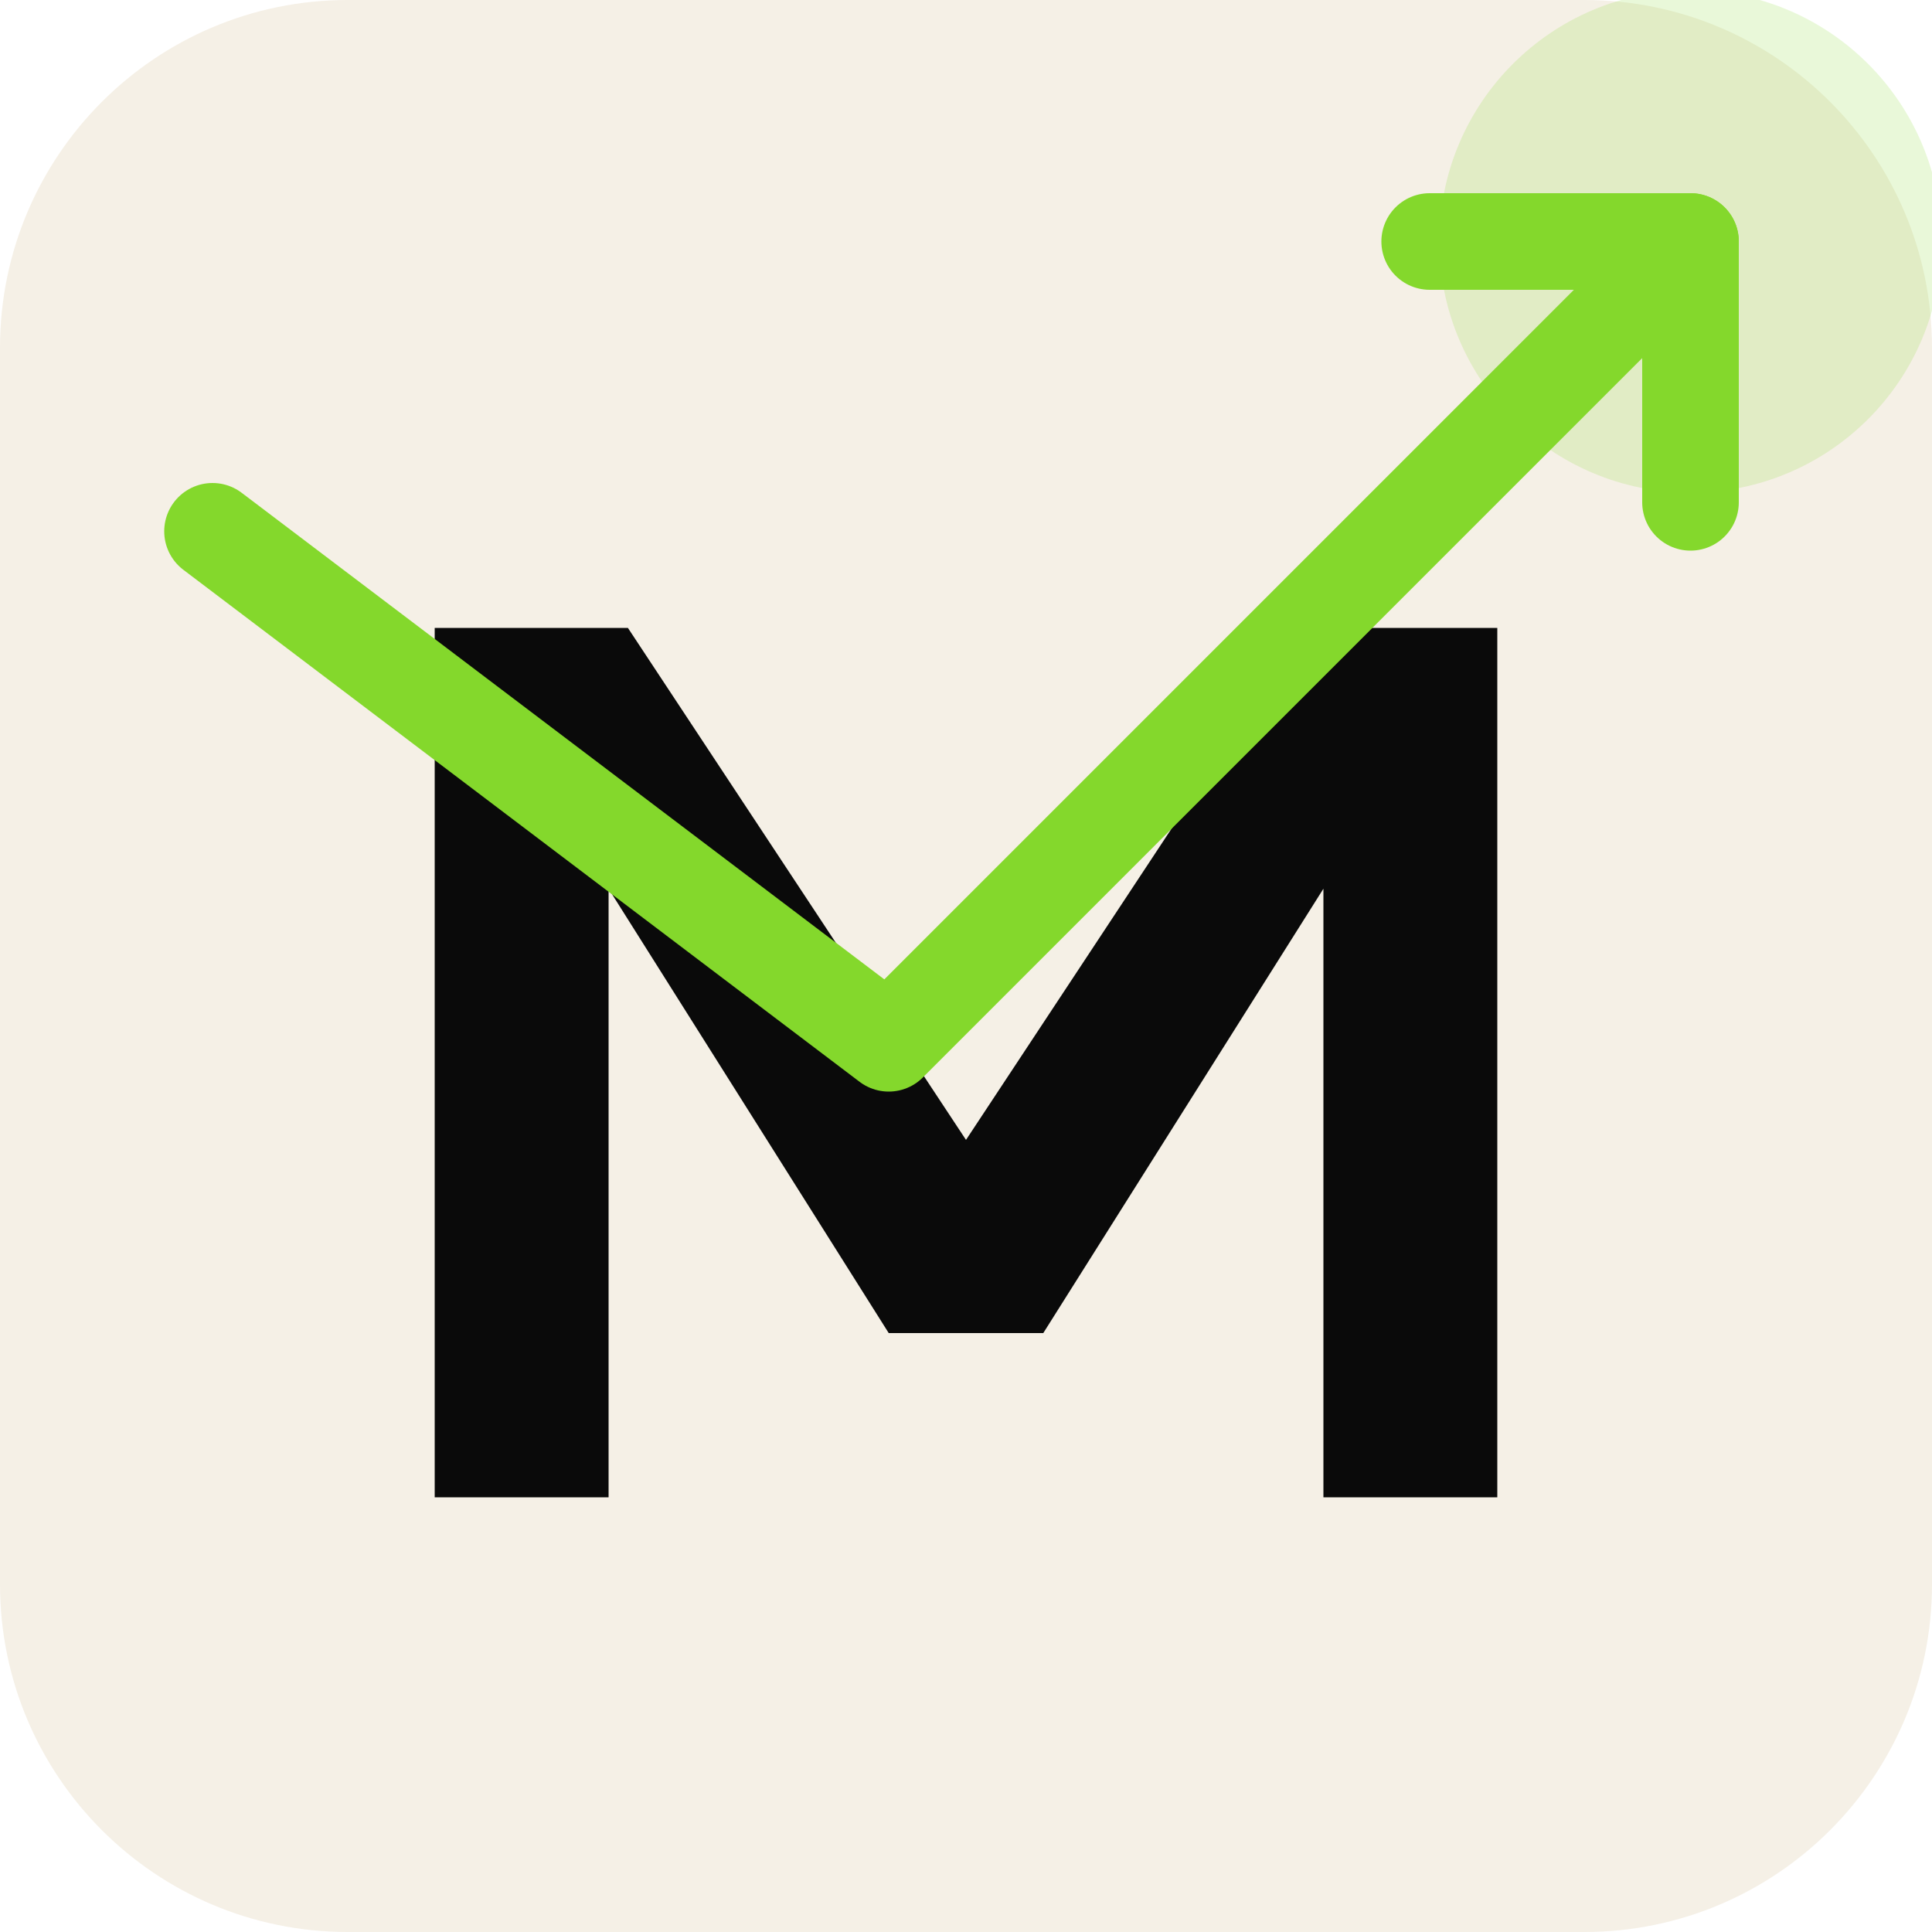
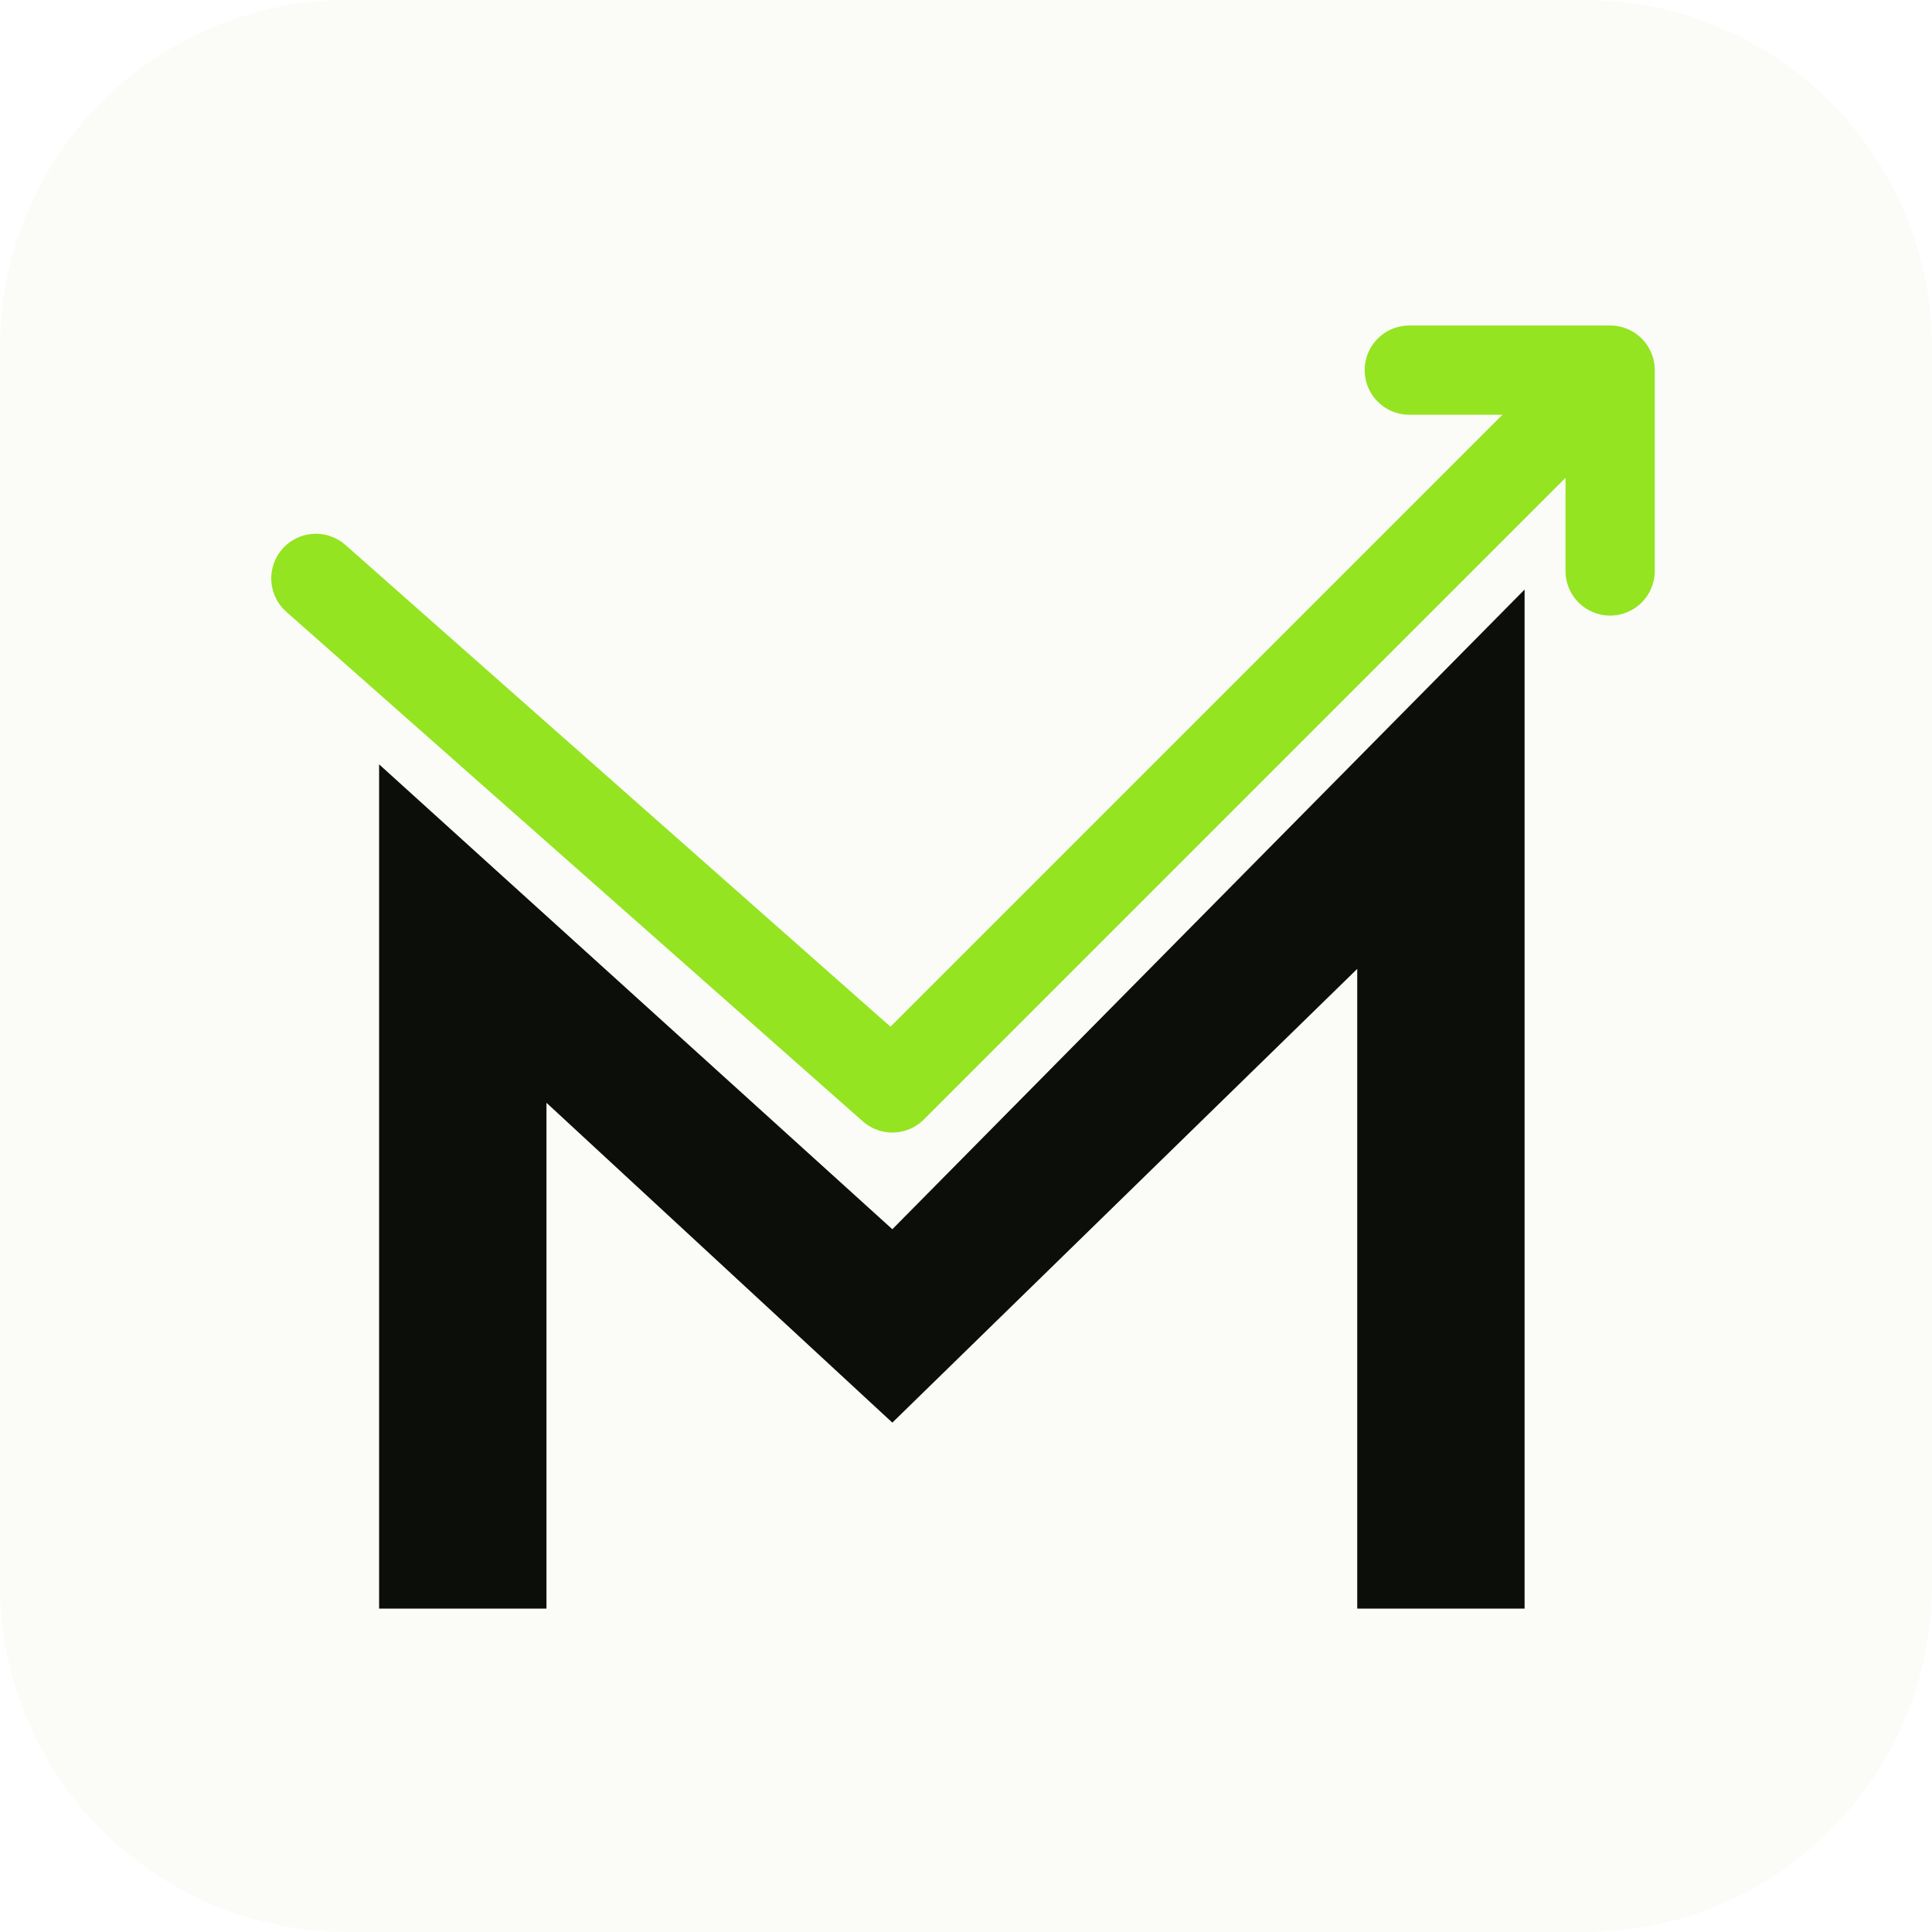
<svg xmlns="http://www.w3.org/2000/svg" viewBox="0 0 200 200">
-   <rect width="200" height="200" rx="36" fill="#f5f0e6" />
-   <path fill="#0a0a0a" d="M 45 155 L 45 65 L 65 65 L 100 118 L 135 65 L 155 65 L 155 155 L 137 155 L 137 92 L 108 138 L 92 138 L 63 92 L 63 155 Z" />
-   <circle cx="175" cy="25" r="26" fill="#84d82c" opacity="0.18" />
-   <path d="M 22 55 L 92 108 L 175 25" stroke="#84d82c" stroke-width="10" stroke-linecap="round" stroke-linejoin="round" fill="none" />
-   <path d="M 148 25 L 175 25 L 175 52" stroke="#84d82c" stroke-width="10" stroke-linecap="round" stroke-linejoin="round" fill="none" />
+   <rect width="200" height="200" rx="36" fill="#FBFCF8" />
+   <g transform="translate(25 31) scale(0.385)">
+     <path fill="#0C0E0A" d="M37 125 L175 250 L345 78 L345 352 L300 352 L300 180 L175 302 L82 216 L82 352 L37 352 Z" />
+     <g fill="none" stroke="#94E421" stroke-width="24" stroke-linecap="round" stroke-linejoin="round">
+       <path d="M20 75 L175 212 L360 27" />
+       <path d="M314 19 L368 19 L368 73" />
+     </g>
+   </g>
</svg>
